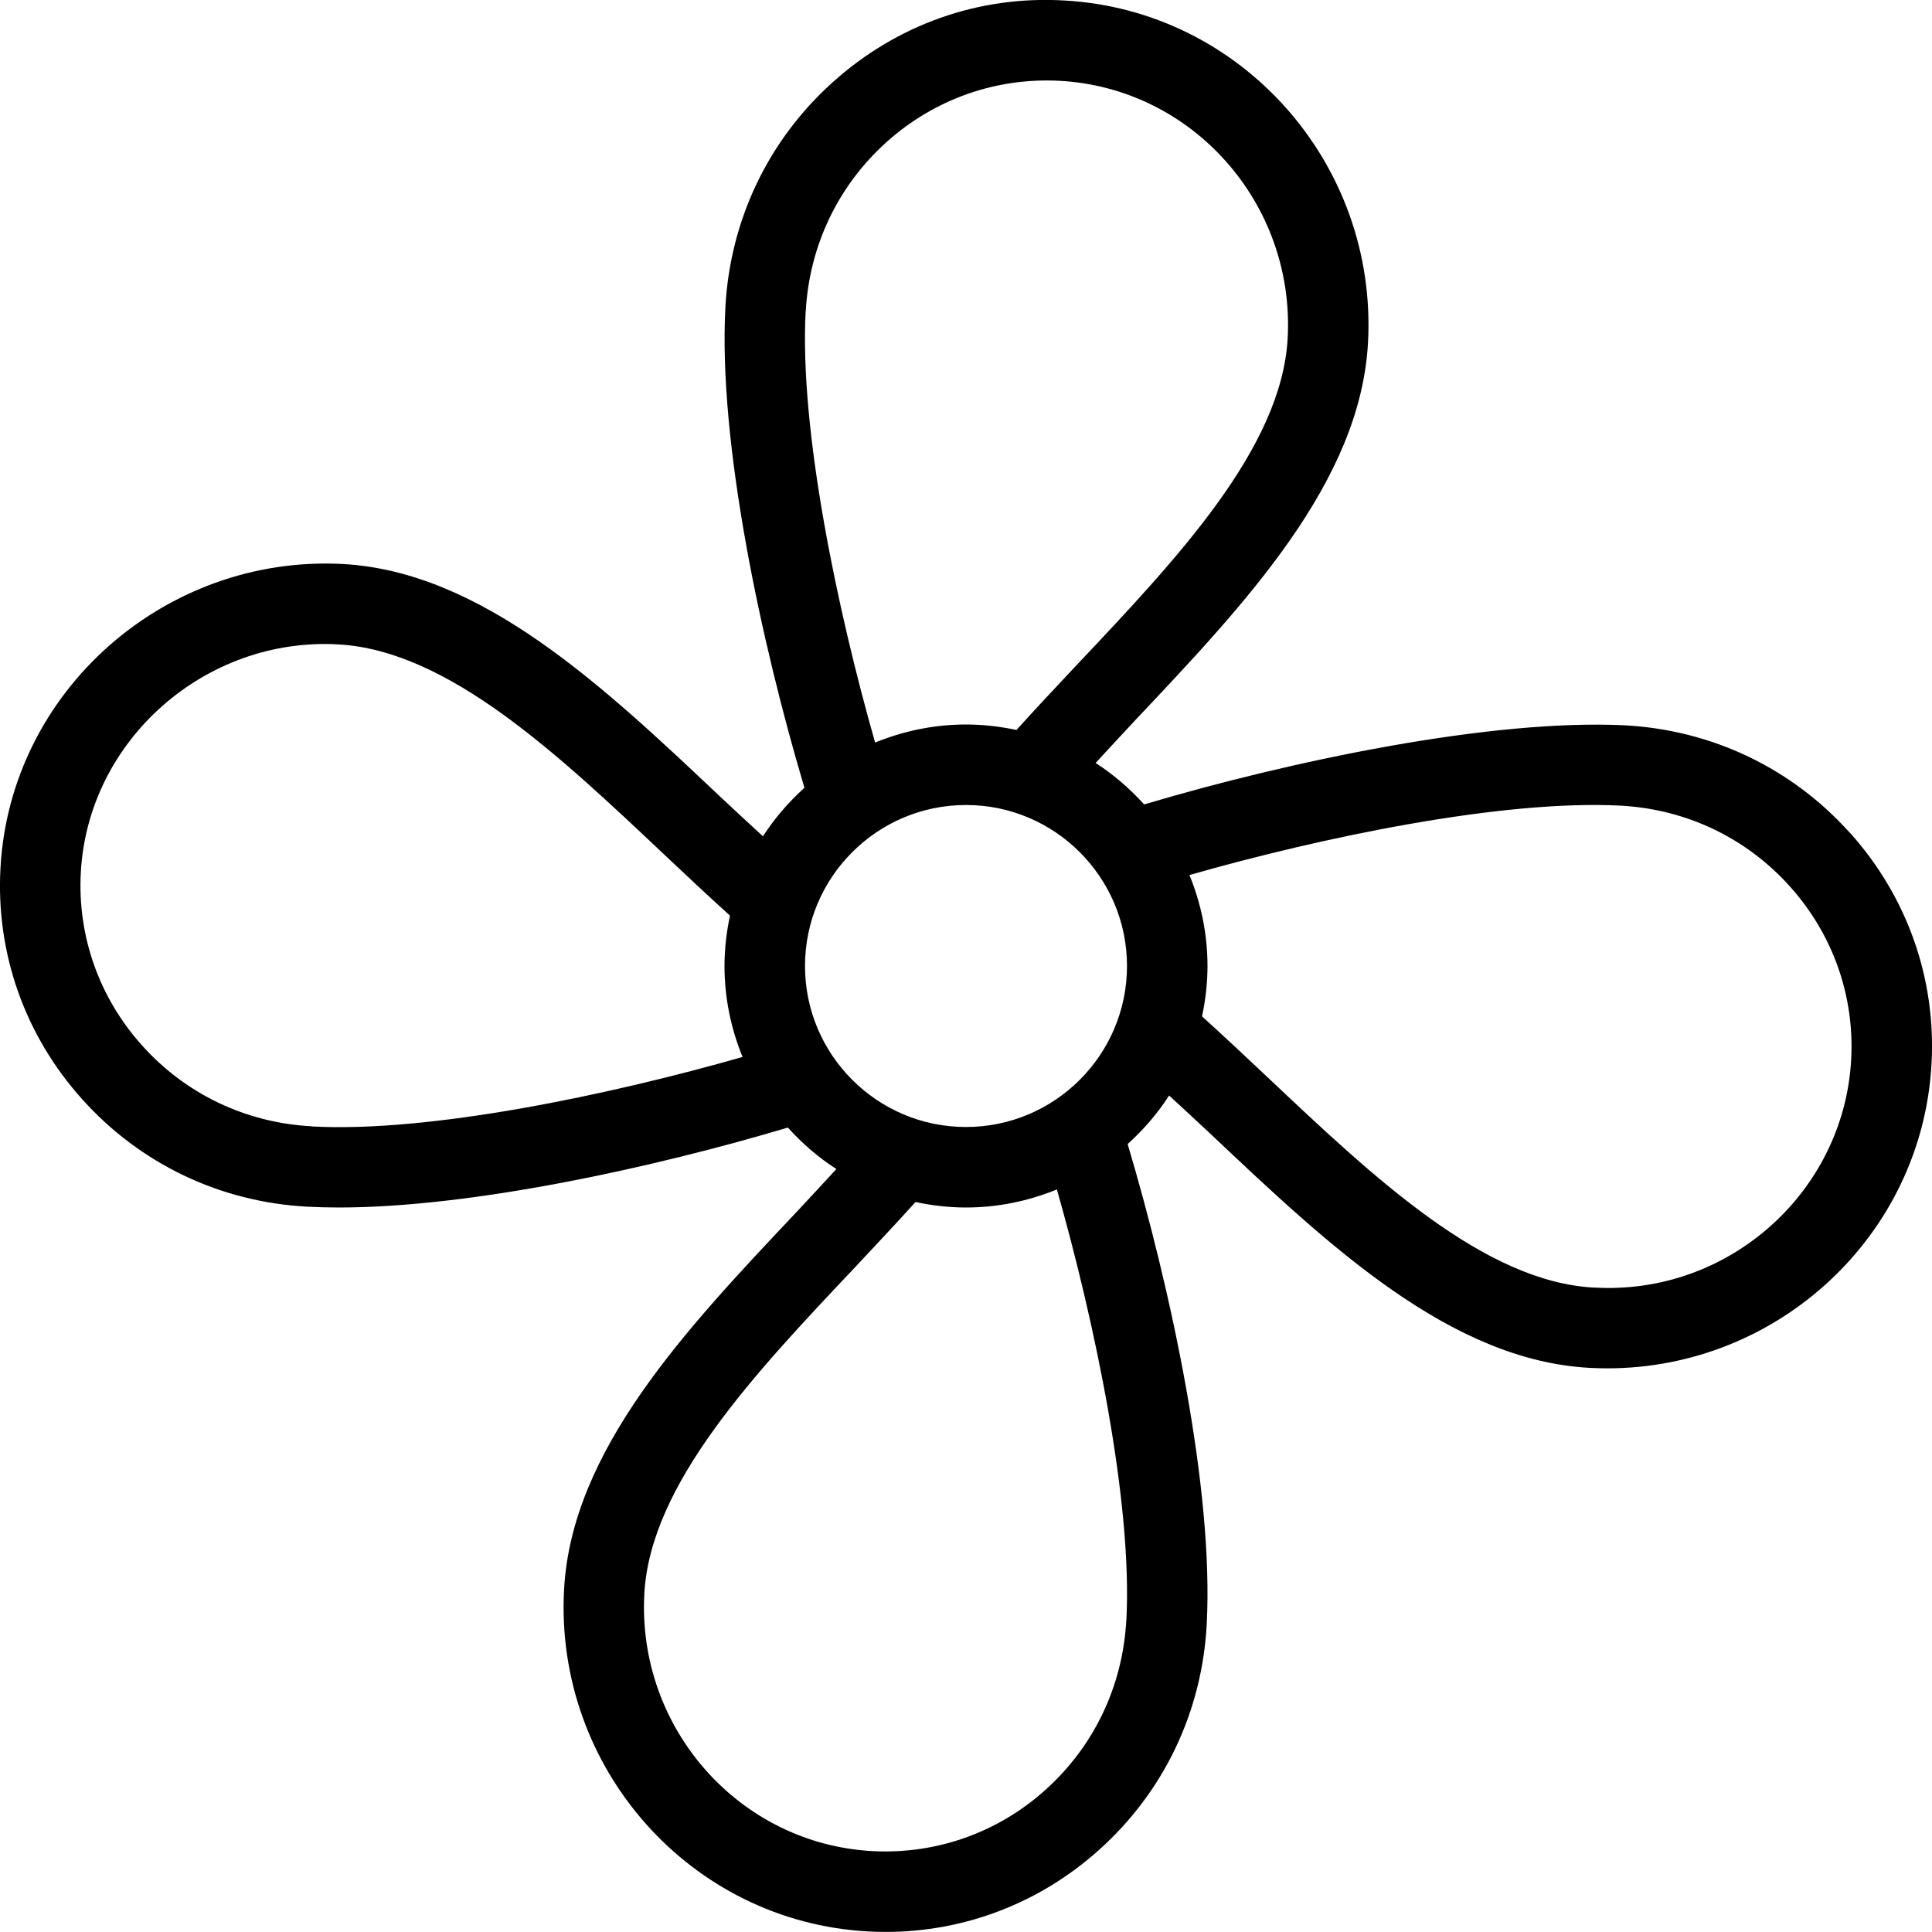
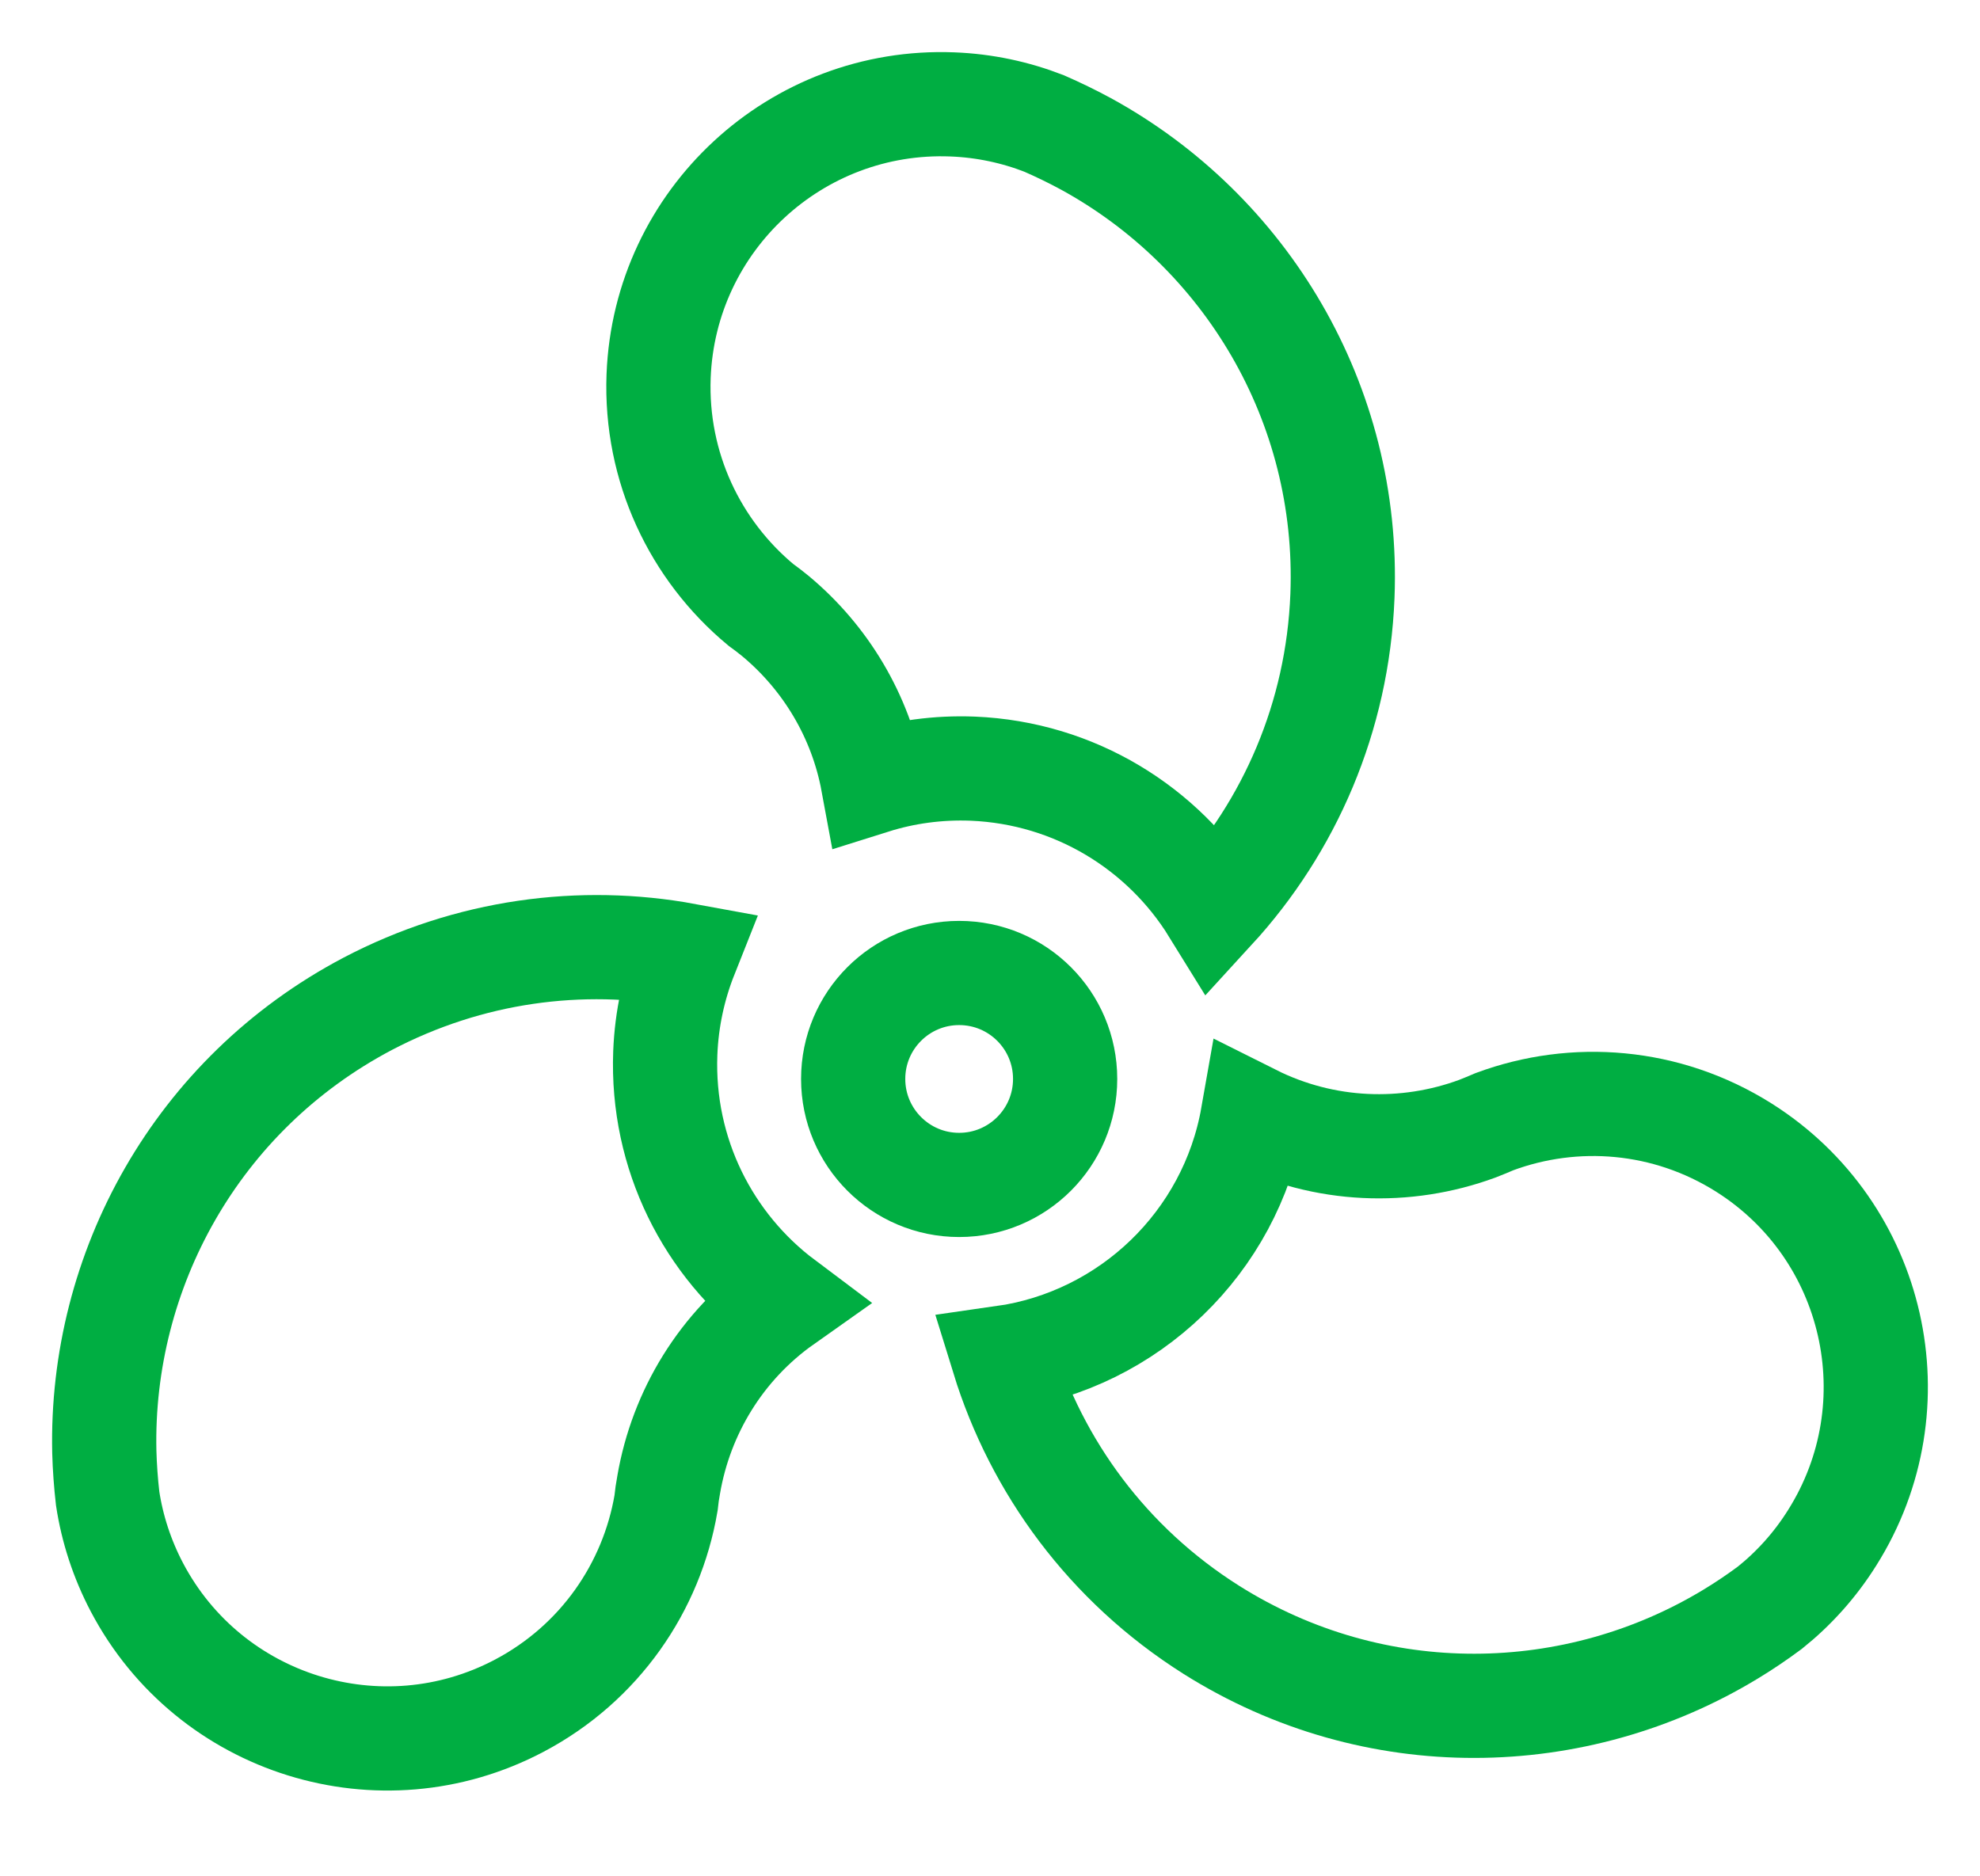
- <svg xmlns="http://www.w3.org/2000/svg" id="Layer_1" data-name="Layer 1" viewBox="0 0 24 24">
-   <path d="m22.98,10.346c-.721-.804-1.714-1.278-2.798-1.336-1.661-.081-4.16.444-5.969.983-.179-.197-.378-.371-.603-.515.164-.177.324-.352.494-.533,1.375-1.456,2.797-2.96,2.89-4.691C17.113,2.032,15.42.126,13.219.006c-1.067-.062-2.08.302-2.872,1.013-.804.721-1.278,1.715-1.336,2.798-.09,1.676.443,4.161.982,5.969-.197.179-.371.378-.515.603-.178-.164-.354-.325-.534-.495-1.455-1.374-2.96-2.795-4.69-2.888C2.054,6.892.127,8.581.006,10.781c-.059,1.06.302,2.08,1.014,2.873.721.804,1.714,1.278,2.798,1.336.125.006.255.01.389.01,1.655,0,3.907-.494,5.58-.993.178.197.378.371.603.515-.164.177-.324.352-.494.533-1.375,1.456-2.796,2.96-2.889,4.691-.119,2.222,1.574,4.127,3.775,4.247.074.004.147.006.221.006.979,0,1.914-.358,2.651-1.02.804-.721,1.278-1.714,1.336-2.798.09-1.676-.443-4.161-.982-5.969.197-.179.371-.378.515-.603.178.164.354.325.534.495,1.455,1.374,2.96,2.795,4.69,2.888.073.004.146.006.22.006,2.125,0,3.91-1.654,4.027-3.781.059-1.06-.302-2.08-1.014-2.873Zm-10.98,3.654c-1.103,0-2-.897-2-2s.897-2,2-2,2,.897,2,2-.897,2-2,2Zm-1.991-10.129c.044-.817.401-1.565,1.006-2.108.595-.533,1.36-.801,2.149-.759,1.651.09,2.921,1.524,2.832,3.195-.073,1.365-1.367,2.734-2.618,4.059-.258.274-.51.543-.751.81-.202-.043-.412-.068-.627-.068-.4,0-.78.082-1.129.224-.468-1.64-.941-3.886-.863-5.353ZM3.87,13.991c-.816-.043-1.564-.4-2.106-1.005-.533-.594-.803-1.358-.76-2.15.091-1.651,1.554-2.924,3.196-2.831,1.364.073,2.732,1.365,4.057,2.616.274.259.544.511.811.753-.043.203-.068.412-.068.627,0,.4.082.78.224,1.129-1.64.469-3.883.943-5.354.863Zm10.121,6.138c-.044.816-.401,1.565-1.006,2.107-.593.533-1.359.801-2.149.759-1.651-.09-2.921-1.524-2.832-3.195.073-1.365,1.367-2.734,2.618-4.058.258-.275.51-.544.751-.81.202.043.412.068.627.068.4,0,.78-.082,1.129-.224.468,1.64.941,3.886.863,5.353Zm5.809-4.134c-1.364-.073-2.732-1.365-4.057-2.616-.274-.259-.544-.511-.811-.753.043-.202.068-.412.068-.627,0-.4-.082-.78-.224-1.129,1.64-.469,3.886-.938,5.354-.862.816.043,1.564.4,2.106,1.005.533.594.803,1.358.76,2.15-.091,1.651-1.53,2.932-3.196,2.831Z" />
+ <svg xmlns="http://www.w3.org/2000/svg" width="19" height="18" viewBox="0 0 19 18" fill="none">
+   <path d="M11.644 8.728C12.374 7.932 12.836 6.883 12.882 5.72C12.954 3.864 11.947 2.216 10.421 1.381C10.29 1.31 10.156 1.245 10.019 1.185C9.744 1.078 9.449 1.014 9.139 1.002C7.641 0.943 6.378 2.111 6.32 3.609C6.287 4.486 6.673 5.282 7.299 5.803C7.348 5.838 7.395 5.875 7.442 5.913C7.921 6.312 8.259 6.871 8.376 7.504C8.678 7.409 9 7.364 9.335 7.377C10.317 7.418 11.164 7.951 11.644 8.728Z" stroke="#00AE42" stroke-miterlimit="10" stroke-linecap="round" />
+   <path d="M6.384 10.107C6.397 9.775 6.467 9.46 6.583 9.168C5.577 8.983 4.504 9.122 3.528 9.634C1.885 10.5 0.962 12.195 1.001 13.934C1.005 14.082 1.016 14.232 1.033 14.381C1.077 14.671 1.17 14.96 1.314 15.234C2.012 16.56 3.655 17.07 4.981 16.371C5.757 15.962 6.254 15.23 6.391 14.427C6.397 14.366 6.406 14.306 6.417 14.247C6.536 13.556 6.92 12.917 7.52 12.493C6.799 11.952 6.347 11.077 6.384 10.107Z" stroke="#00AE42" stroke-miterlimit="10" stroke-linecap="round" />
+   <path d="M16.733 11.013C15.99 10.545 15.108 10.481 14.343 10.764C14.287 10.788 14.232 10.811 14.175 10.833C13.489 11.085 12.71 11.06 12.021 10.715C11.808 11.925 10.835 12.859 9.626 13.031C9.948 14.075 10.628 15.013 11.624 15.642C13.196 16.632 15.126 16.584 16.612 15.68C16.739 15.603 16.863 15.519 16.983 15.43C17.213 15.246 17.416 15.022 17.581 14.759C18.381 13.49 18.001 11.813 16.733 11.013Z" stroke="#00AE42" stroke-miterlimit="10" stroke-linecap="round" />
+   <path d="M9.204 11.372C9.766 11.372 10.221 10.916 10.221 10.355C10.221 9.793 9.766 9.338 9.204 9.338C8.642 9.338 8.187 9.793 8.187 10.355C8.187 10.916 8.642 11.372 9.204 11.372Z" stroke="#00AE42" stroke-miterlimit="10" stroke-linecap="round" />
</svg>
